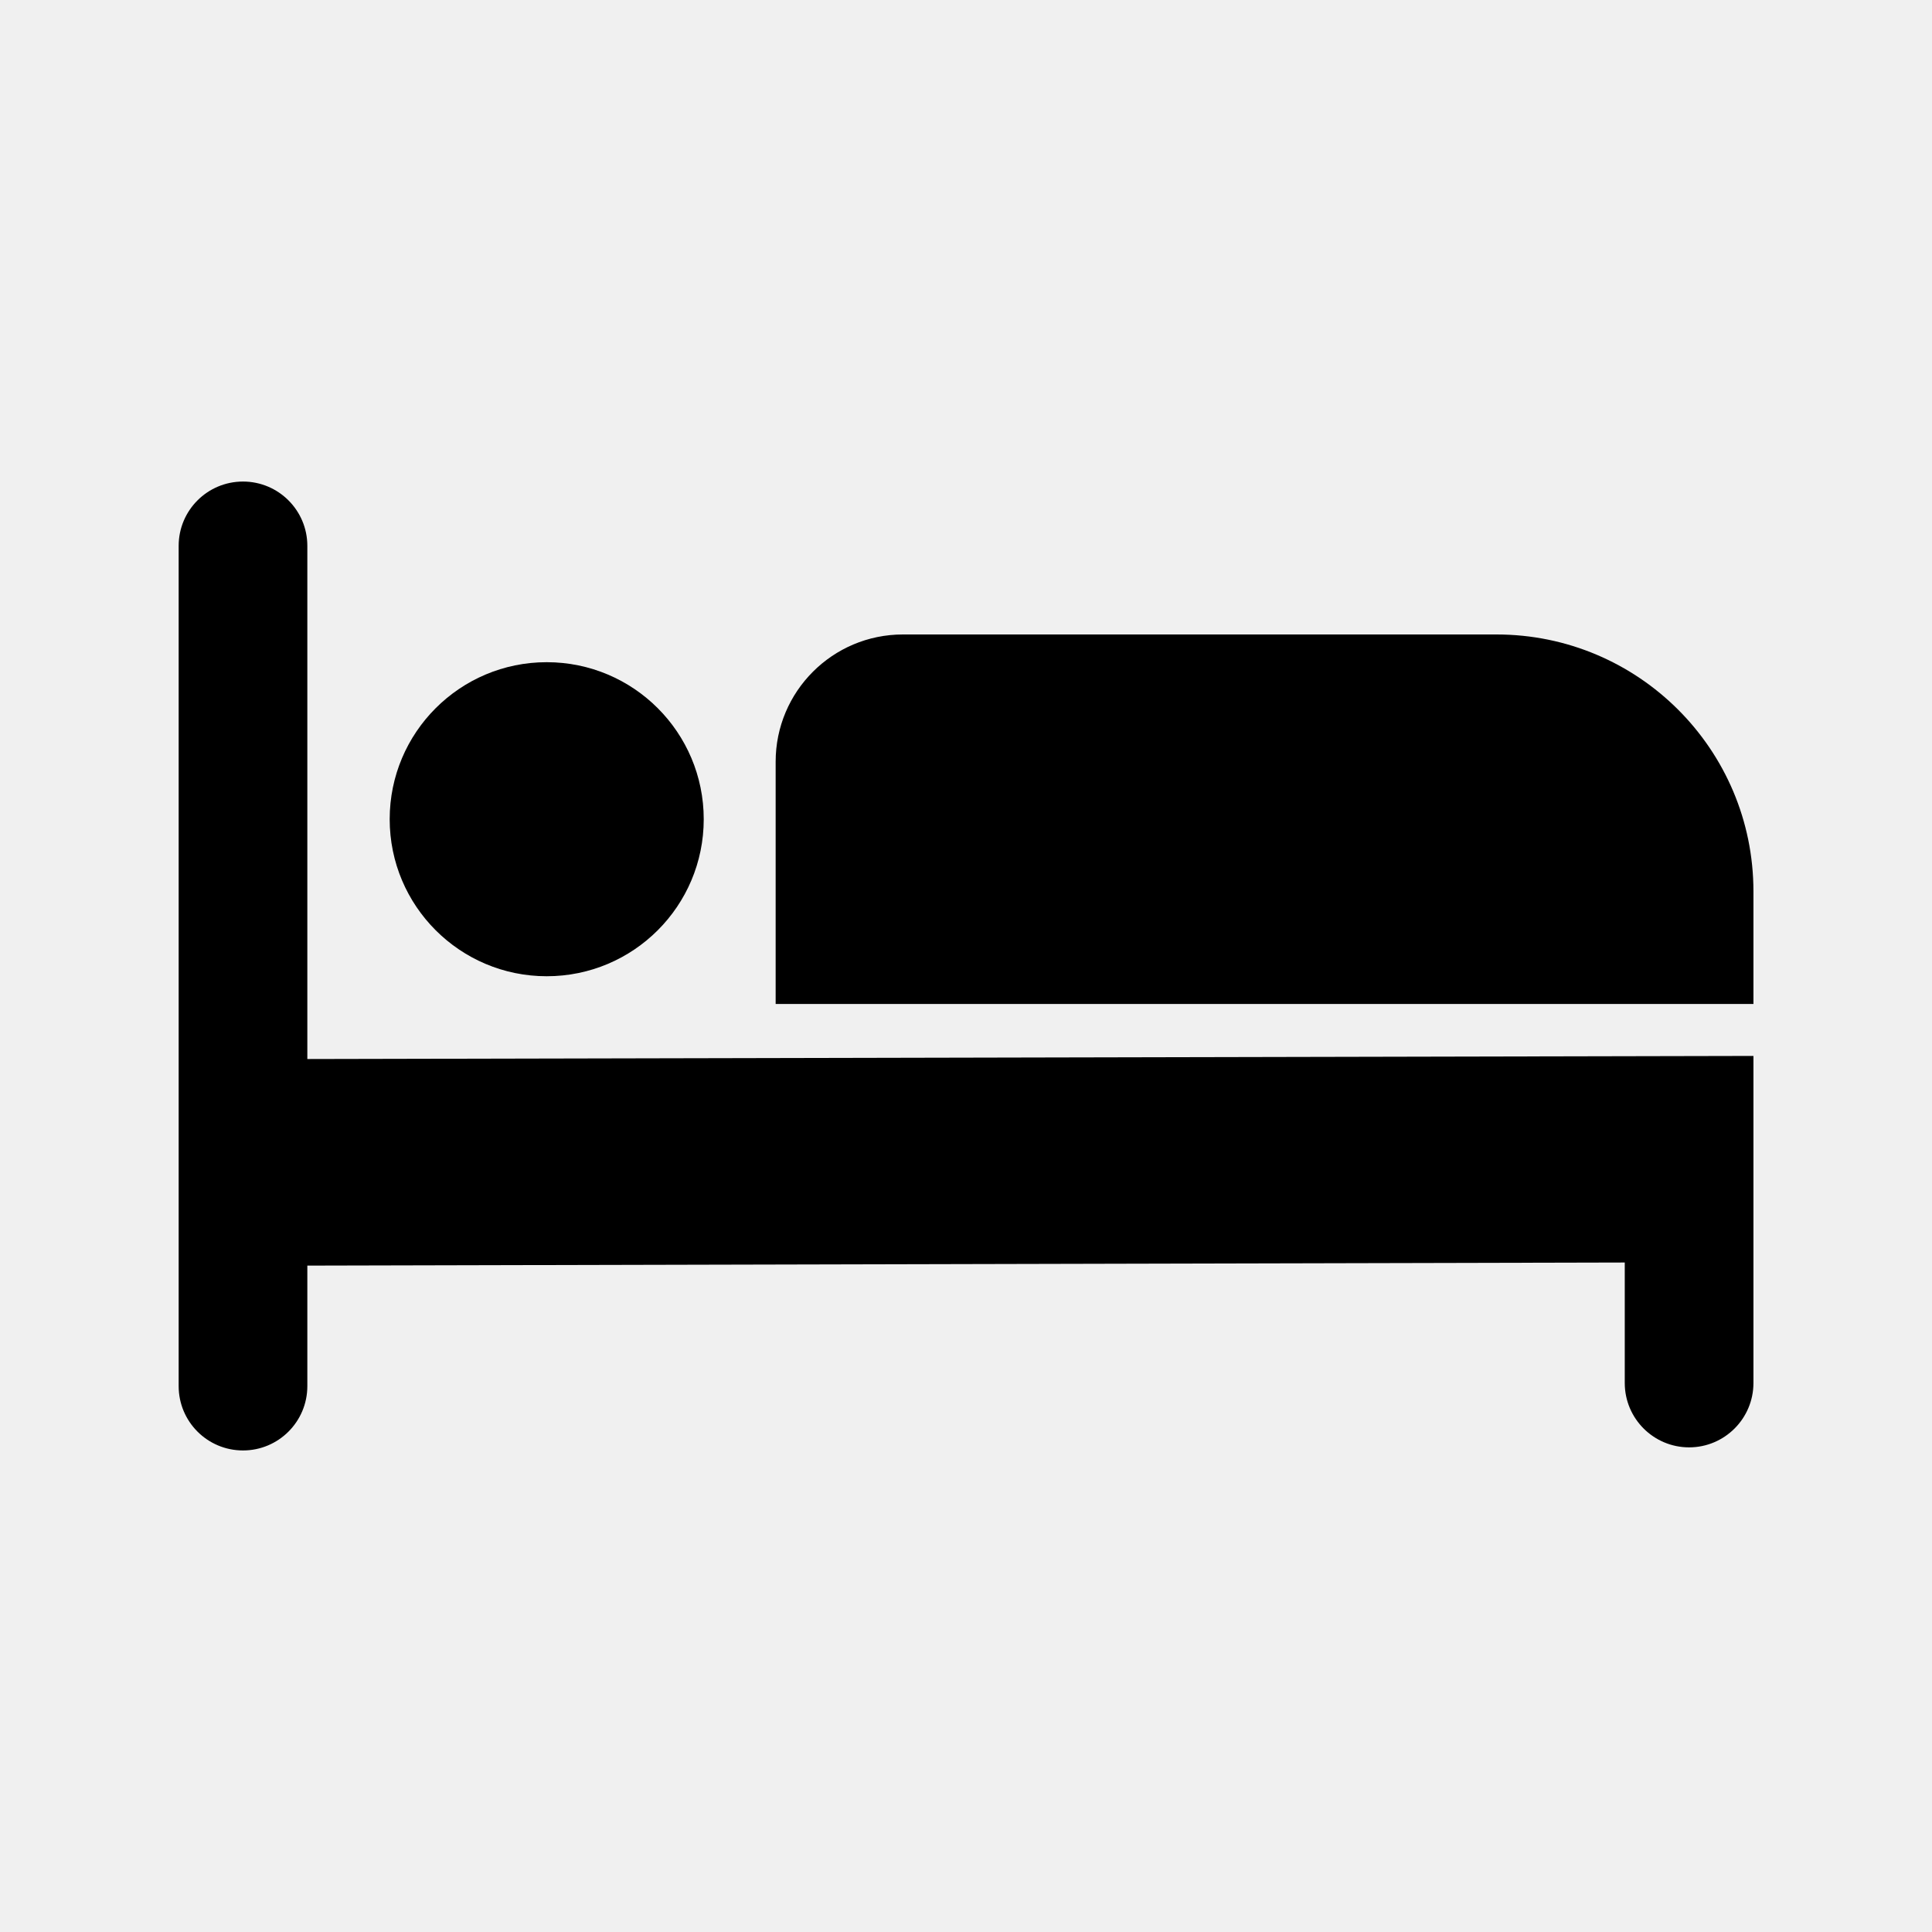
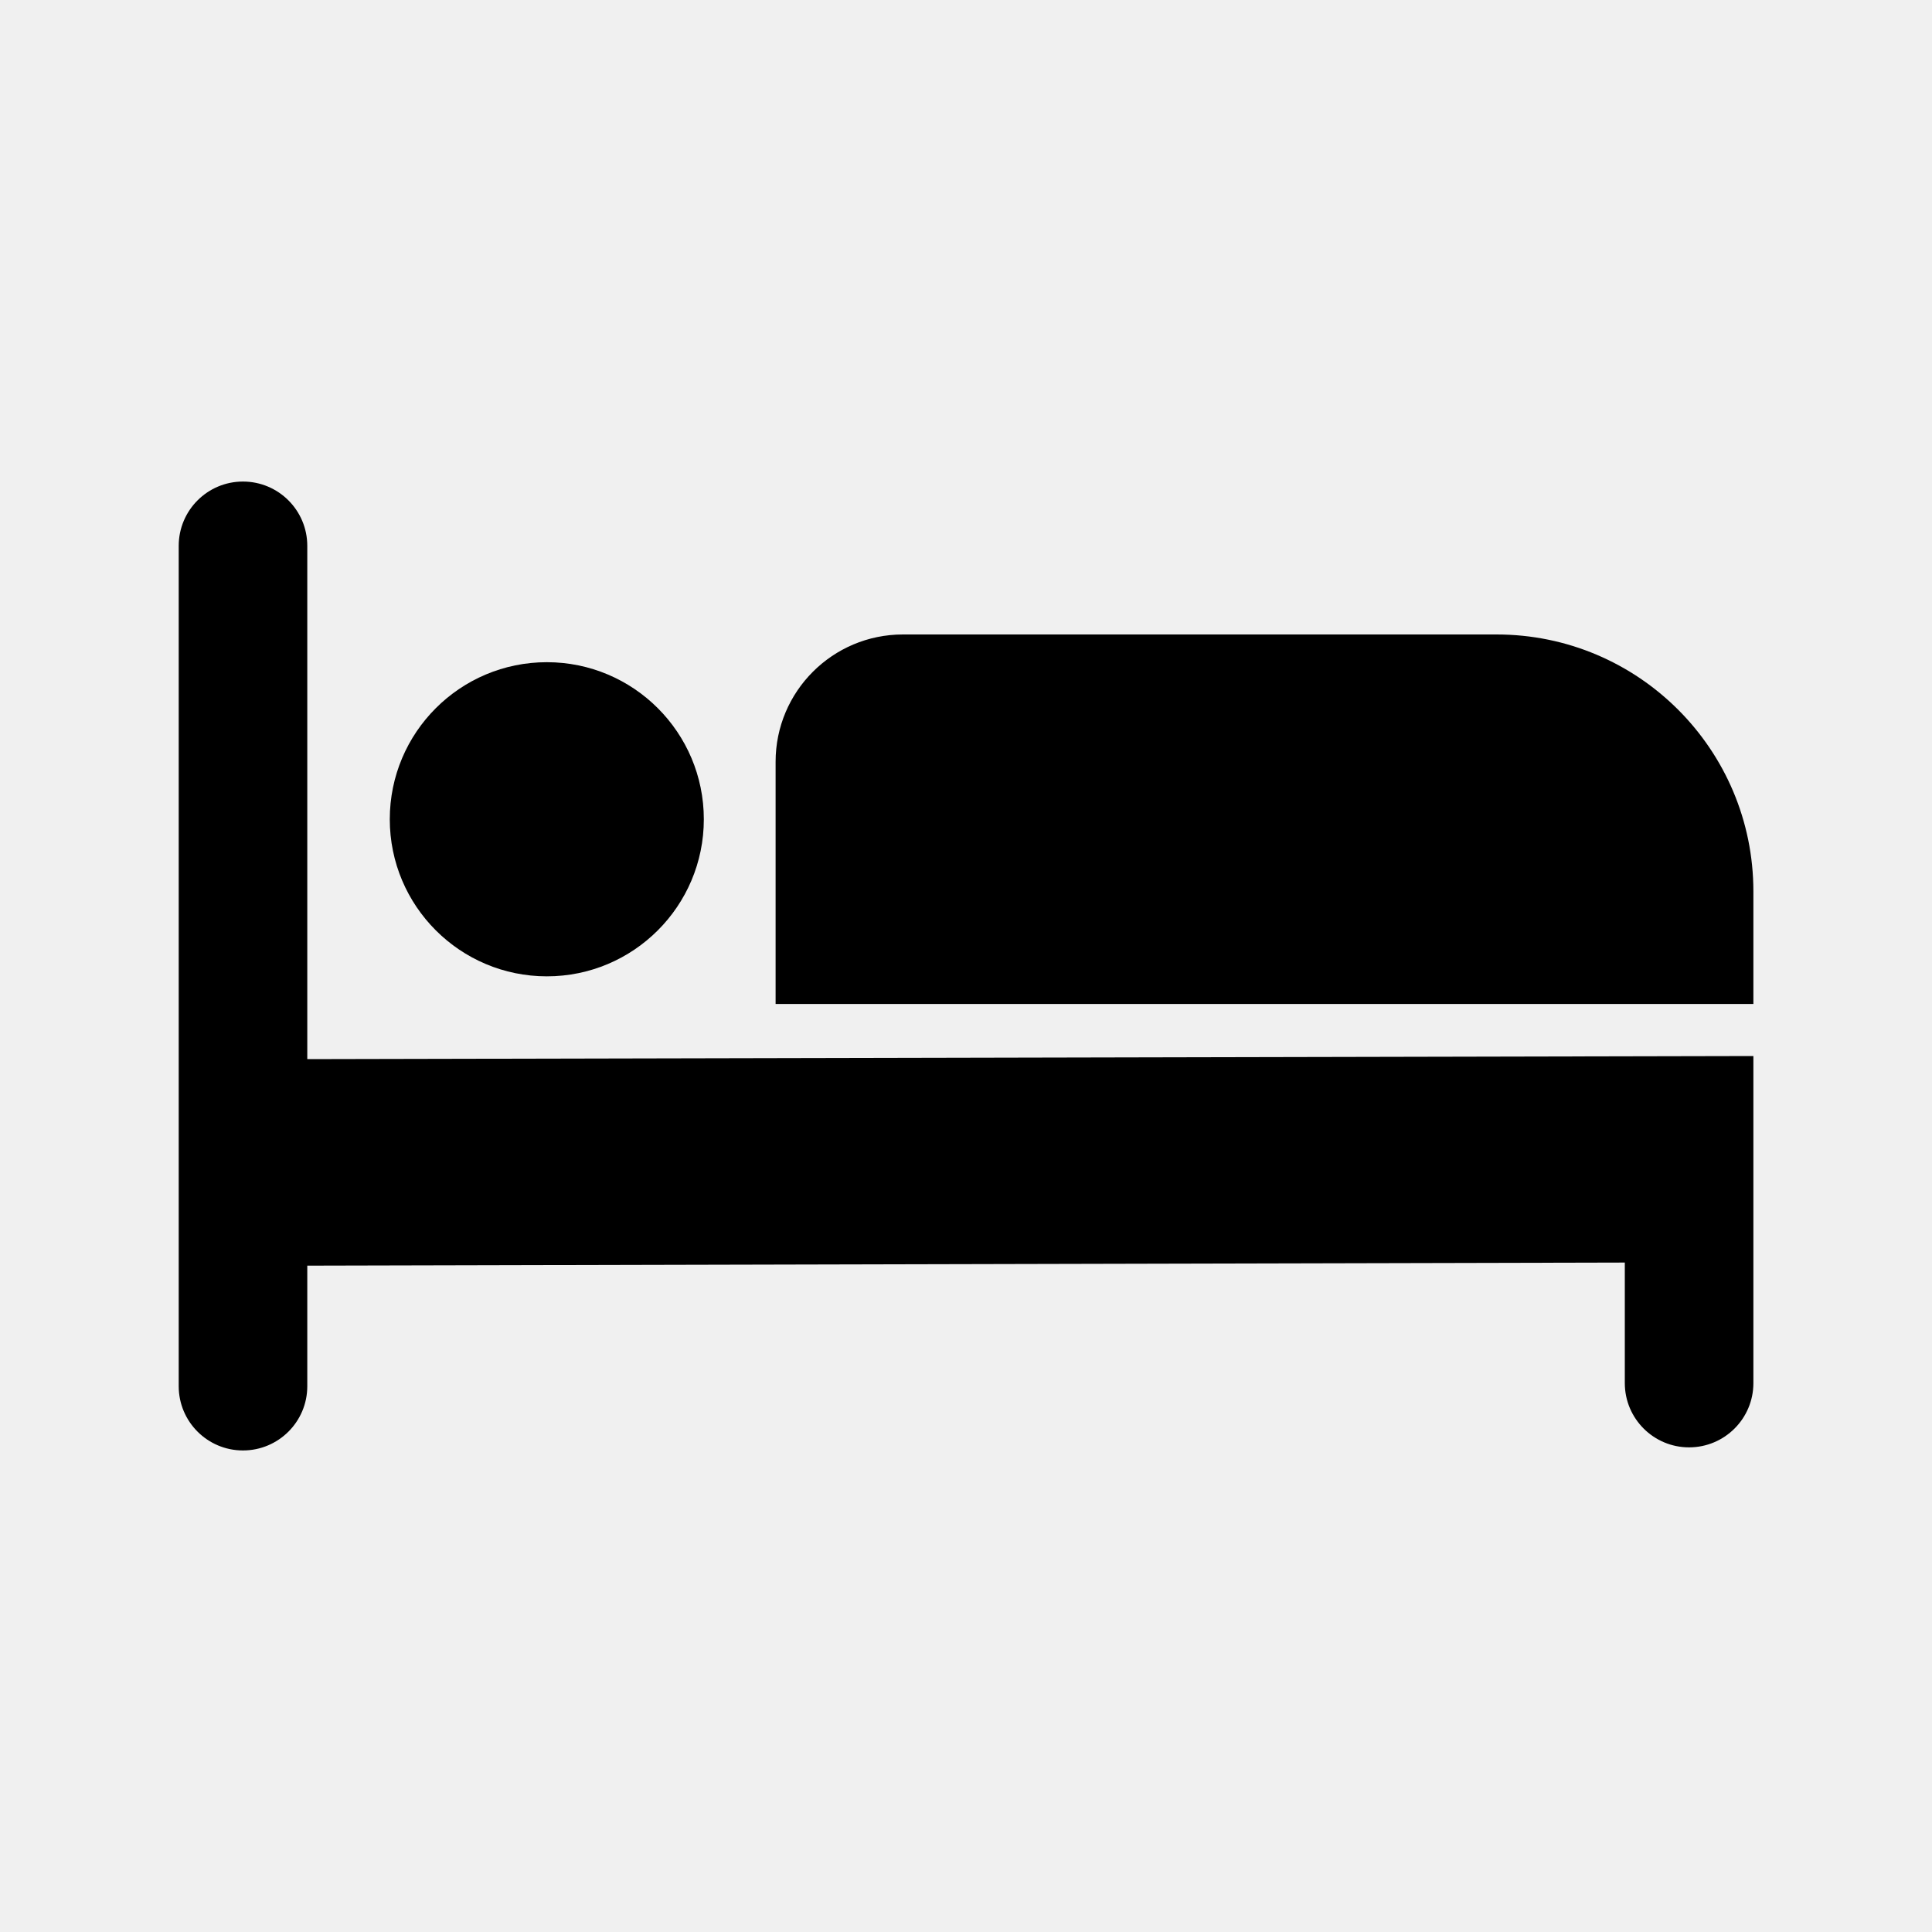
- <svg xmlns="http://www.w3.org/2000/svg" width="40" height="40" viewBox="0 0 40 40" fill="none">
-   <path d="M6.363 21.926V11.301C6.363 10.566 5.766 9.97 5.031 9.97C4.295 9.97 3.699 10.566 3.699 11.301V28.698C3.699 29.434 4.295 30.03 5.031 30.03C5.766 30.03 6.363 29.434 6.363 28.698V26.203L33.639 26.139V28.634C33.639 29.369 34.236 29.966 34.971 29.966C35.706 29.966 36.303 29.369 36.303 28.634V26.139V22.656V21.862L6.363 21.926Z" fill="currentColor" />
-   <path d="M36.303 20.786H16.059V15.771C16.059 14.316 17.238 13.136 18.694 13.136H30.983C33.921 13.136 36.303 15.517 36.303 18.455V20.786Z" fill="currentColor" />
-   <path d="M11.319 20.212C13.115 20.212 14.57 18.757 14.57 16.961C14.57 15.165 13.115 13.71 11.319 13.71C9.524 13.71 8.068 15.165 8.068 16.961C8.068 18.757 9.524 20.212 11.319 20.212Z" fill="currentColor" />
+ <svg xmlns="http://www.w3.org/2000/svg" width="20" height="20" viewBox="0 0 20 20" fill="none">
+   <g clip-path="url(#clip0_10031_118597)">
+     <path d="M3.181 10.964V5.651C3.181 5.283 2.883 4.985 2.515 4.985C2.148 4.985 1.85 5.283 1.85 5.651V14.35C1.85 14.717 2.148 15.015 2.515 15.015C2.883 15.015 3.181 14.717 3.181 14.35V13.102L16.82 13.07V14.318C16.82 14.685 17.118 14.983 17.485 14.983C17.853 14.983 18.151 14.685 18.151 14.318V13.07V11.328V10.932L3.181 10.964Z" fill="currentColor" />
+     <path d="M18.151 10.393H8.029V7.886C8.029 7.158 8.619 6.568 9.347 6.568H15.492C16.961 6.568 18.151 7.759 18.151 9.228V10.393Z" fill="currentColor" />
+     <path d="M5.661 10.107C6.558 10.107 7.286 9.379 7.286 8.481C7.286 7.583 6.558 6.855 5.661 6.855C4.763 6.855 4.035 7.583 4.035 8.481C4.035 9.379 4.763 10.107 5.661 10.107Z" fill="currentColor" />
+   </g>
+   <defs>
+     <clipPath id="clip0_10031_118597">
+       <rect width="17" height="17" fill="white" transform="translate(1.5 1.5)" />
+     </clipPath>
+   </defs>
</svg>
